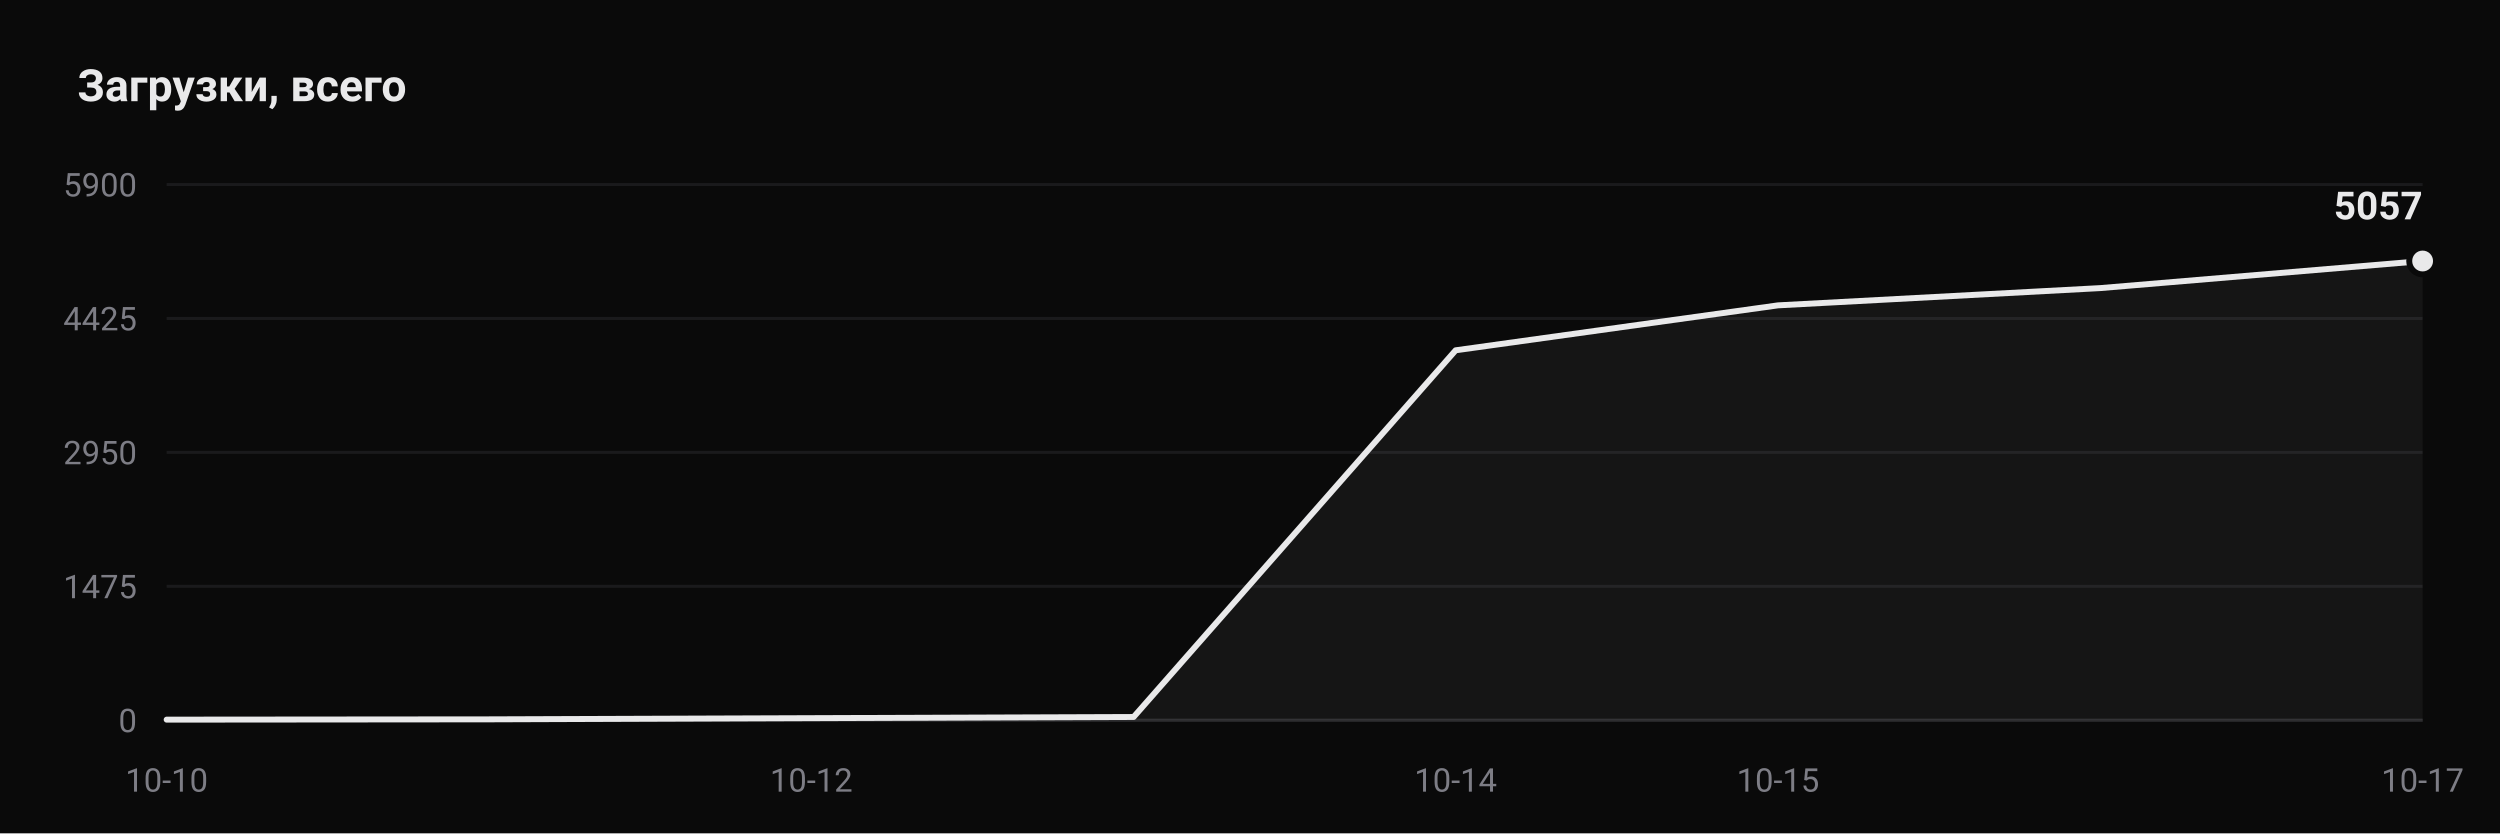
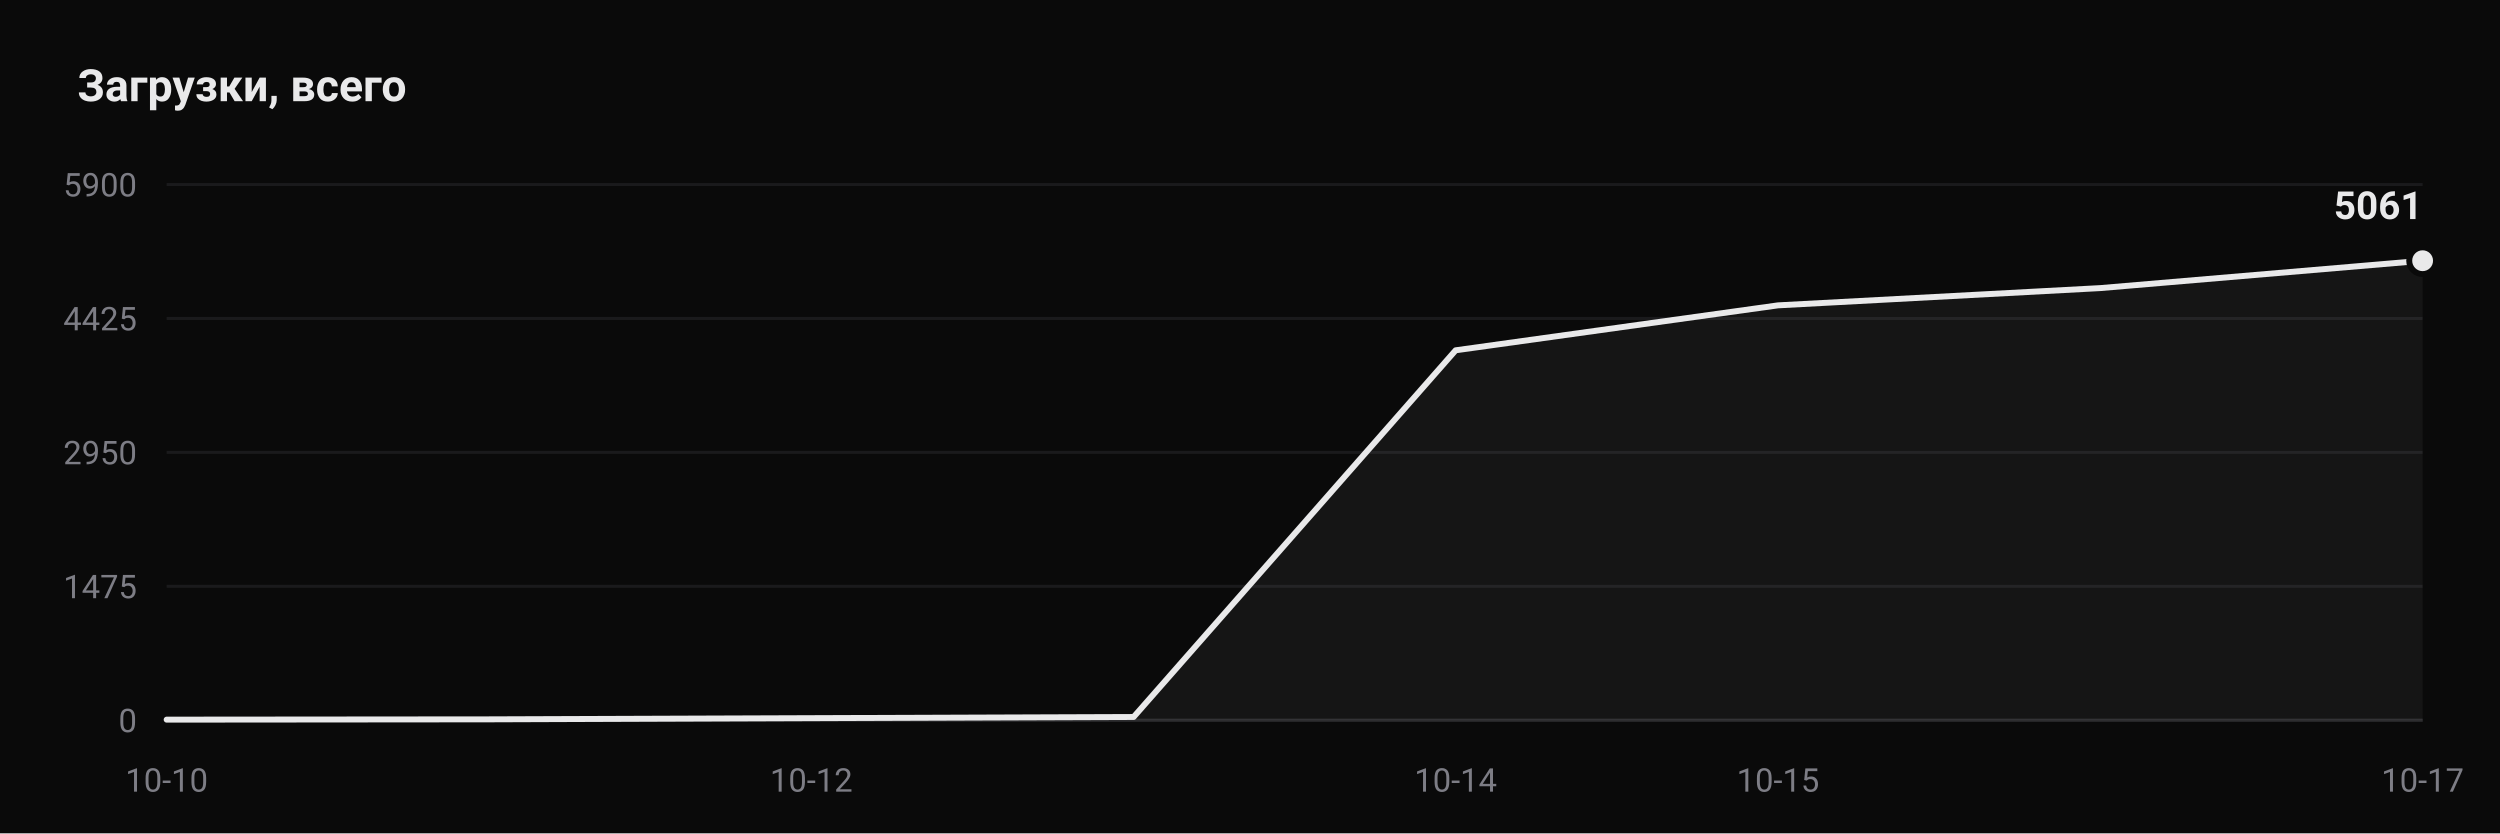
- <svg xmlns="http://www.w3.org/2000/svg" viewBox="0 0 840 280" width="840" height="280" role="img" aria-label="Downloads: 5057">
+ <svg xmlns="http://www.w3.org/2000/svg" viewBox="0 0 840 280" width="840" height="280" role="img" aria-label="Downloads: 5061">
  <rect width="840" height="280" fill="#0a0a0a" />
  <text x="26" y="34" font-family="ui-sans-serif, -apple-system, Segoe UI, Roboto, Helvetica, Arial, sans-serif" font-size="15" font-weight="600" fill="#e9e9ea">Загрузки, всего</text>
  <line x1="56" y1="242.0" x2="814" y2="242.0" stroke="#1a1a1c" stroke-width="1" />
  <text x="46" y="246.0" text-anchor="end" font-family="ui-sans-serif, -apple-system, Segoe UI, Roboto, Helvetica, Arial, sans-serif" font-size="11" fill="#7d7d85">0</text>
  <line x1="56" y1="197.0" x2="814" y2="197.0" stroke="#1a1a1c" stroke-width="1" />
  <text x="46" y="201.0" text-anchor="end" font-family="ui-sans-serif, -apple-system, Segoe UI, Roboto, Helvetica, Arial, sans-serif" font-size="11" fill="#7d7d85">1475</text>
  <line x1="56" y1="152.0" x2="814" y2="152.0" stroke="#1a1a1c" stroke-width="1" />
  <text x="46" y="156.0" text-anchor="end" font-family="ui-sans-serif, -apple-system, Segoe UI, Roboto, Helvetica, Arial, sans-serif" font-size="11" fill="#7d7d85">2950</text>
  <line x1="56" y1="107.0" x2="814" y2="107.0" stroke="#1a1a1c" stroke-width="1" />
  <text x="46" y="111.0" text-anchor="end" font-family="ui-sans-serif, -apple-system, Segoe UI, Roboto, Helvetica, Arial, sans-serif" font-size="11" fill="#7d7d85">4425</text>
  <line x1="56" y1="62.0" x2="814" y2="62.0" stroke="#1a1a1c" stroke-width="1" />
  <text x="46" y="66.0" text-anchor="end" font-family="ui-sans-serif, -apple-system, Segoe UI, Roboto, Helvetica, Arial, sans-serif" font-size="11" fill="#7d7d85">5900</text>
  <line x1="56" y1="242.0" x2="814" y2="242.0" stroke="#2a2a2d" stroke-width="1" />
-   <path d="M 56.0 242.0 L 56.0 241.8 L 164.3 241.7 L 272.6 241.3 L 380.9 240.9 L 489.1 117.7 L 597.4 102.6 L 705.7 96.8 L 814.0 87.7 L 814.0 242.0 Z" fill="#e9e9ea" fill-opacity="0.05" />
-   <polyline points="56.0,241.8 164.3,241.7 272.6,241.3 380.9,240.9 489.1,117.7 597.4,102.6 705.7,96.8 814.0,87.7" fill="none" stroke="#e9e9ea" stroke-width="2" stroke-linejoin="round" stroke-linecap="round" />
-   <circle cx="814.0" cy="87.7" r="4.5" fill="#e9e9ea" stroke="#0a0a0a" stroke-width="2" />
-   <text x="814.0" y="73.7" text-anchor="end" font-family="ui-sans-serif, -apple-system, Segoe UI, Roboto, Helvetica, Arial, sans-serif" font-size="13" font-weight="600" fill="#e9e9ea">5057</text>
+   <path d="M 56.0 242.0 L 56.0 241.8 L 164.3 241.7 L 272.6 241.3 L 380.9 240.9 L 489.1 117.7 L 597.4 102.6 L 705.7 96.8 L 814.0 87.6 L 814.0 242.0 Z" fill="#e9e9ea" fill-opacity="0.05" />
+   <polyline points="56.0,241.8 164.3,241.7 272.6,241.3 380.9,240.9 489.1,117.7 597.4,102.6 705.7,96.8 814.0,87.6" fill="none" stroke="#e9e9ea" stroke-width="2" stroke-linejoin="round" stroke-linecap="round" />
+   <circle cx="814.0" cy="87.6" r="4.5" fill="#e9e9ea" stroke="#0a0a0a" stroke-width="2" />
+   <text x="814.0" y="73.6" text-anchor="end" font-family="ui-sans-serif, -apple-system, Segoe UI, Roboto, Helvetica, Arial, sans-serif" font-size="13" font-weight="600" fill="#e9e9ea">5061</text>
  <text x="56.0" y="266" text-anchor="middle" font-family="ui-sans-serif, -apple-system, Segoe UI, Roboto, Helvetica, Arial, sans-serif" font-size="11" fill="#7d7d85">10-10</text>
  <text x="272.6" y="266" text-anchor="middle" font-family="ui-sans-serif, -apple-system, Segoe UI, Roboto, Helvetica, Arial, sans-serif" font-size="11" fill="#7d7d85">10-12</text>
  <text x="489.1" y="266" text-anchor="middle" font-family="ui-sans-serif, -apple-system, Segoe UI, Roboto, Helvetica, Arial, sans-serif" font-size="11" fill="#7d7d85">10-14</text>
  <text x="597.4" y="266" text-anchor="middle" font-family="ui-sans-serif, -apple-system, Segoe UI, Roboto, Helvetica, Arial, sans-serif" font-size="11" fill="#7d7d85">10-15</text>
  <text x="814.0" y="266" text-anchor="middle" font-family="ui-sans-serif, -apple-system, Segoe UI, Roboto, Helvetica, Arial, sans-serif" font-size="11" fill="#7d7d85">10-17</text>
</svg>
